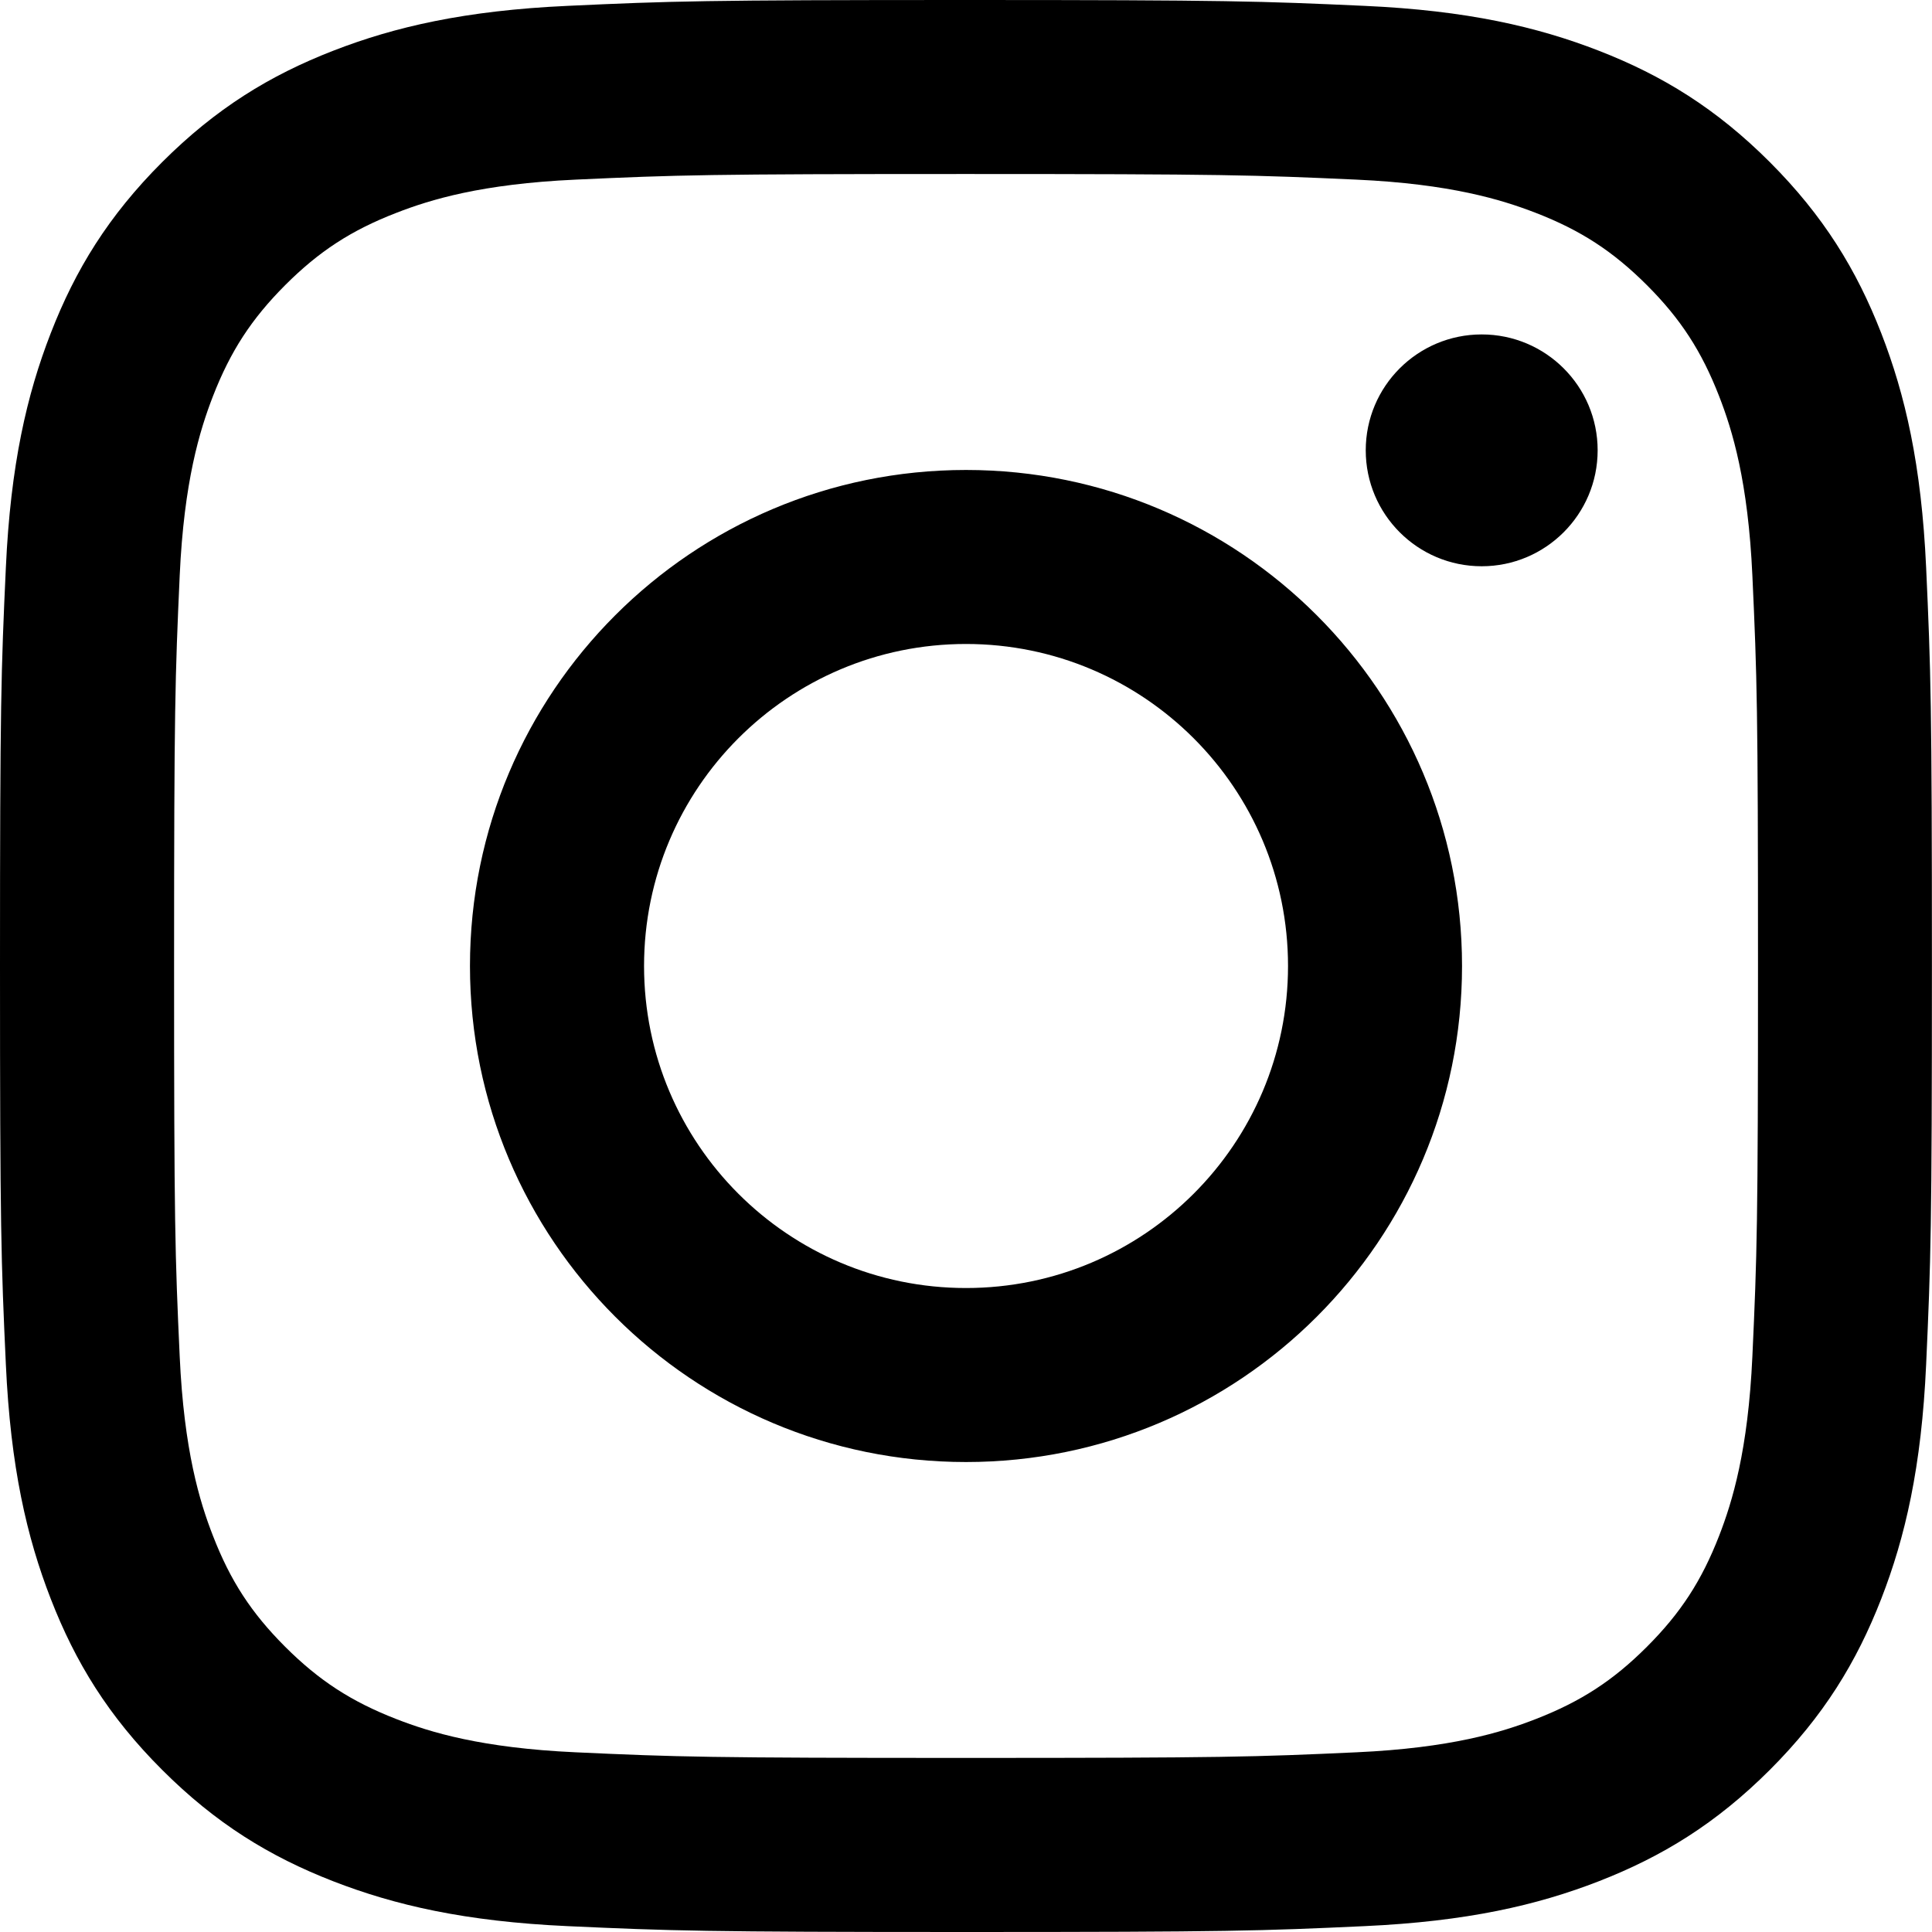
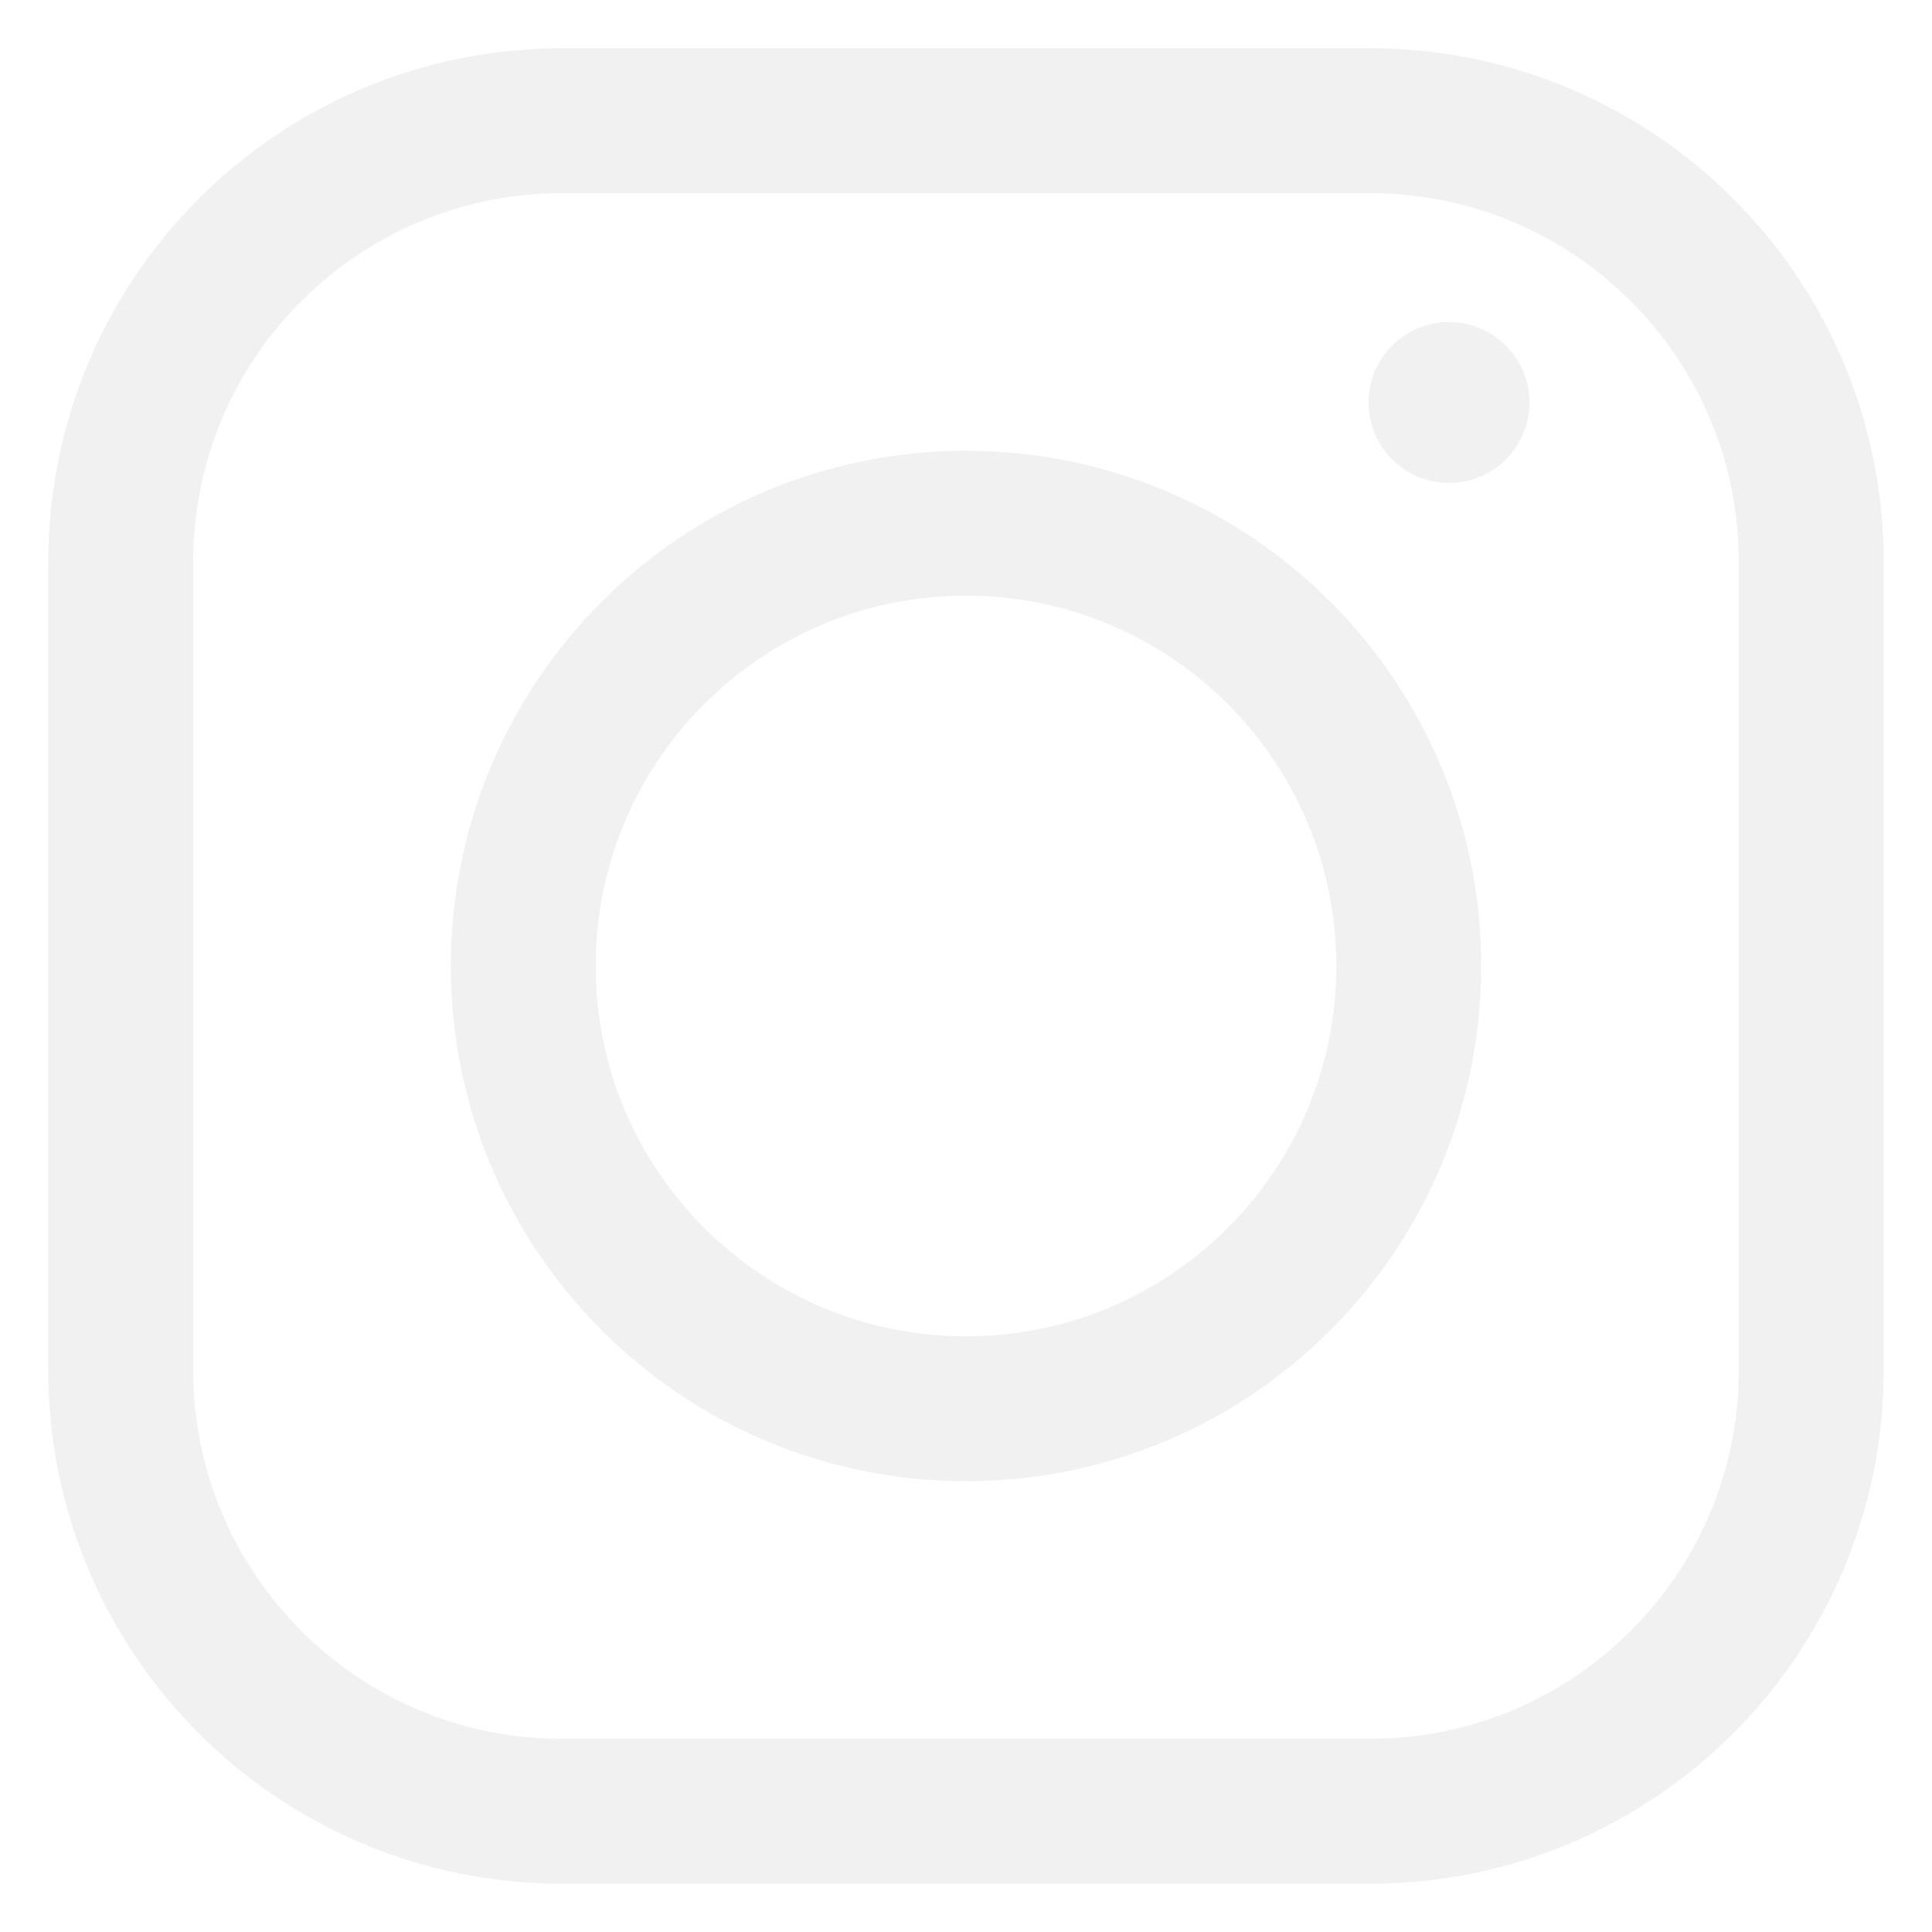
- <svg xmlns="http://www.w3.org/2000/svg" width="2500" height="2500" viewBox="0 0 2476 2476">
-   <path d="M825.4 1238c0-227.9 184.7-412.7 412.6-412.7 227.9 0 412.7 184.8 412.7 412.7 0 227.9-184.8 412.7-412.7 412.7-227.9 0-412.6-184.8-412.6-412.7m-223.1 0c0 351.1 284.6 635.7 635.7 635.7s635.7-284.6 635.7-635.7-284.6-635.7-635.7-635.7S602.3 886.9 602.3 1238m1148-660.9c0 82 66.5 148.6 148.6 148.6 82 0 148.6-66.6 148.6-148.6s-66.5-148.5-148.6-148.5-148.6 66.5-148.6 148.5M737.8 2245.7c-120.7-5.5-186.3-25.6-229.9-42.6-57.8-22.5-99-49.3-142.4-92.6-43.3-43.3-70.2-84.5-92.6-142.3-17-43.6-37.1-109.2-42.6-229.9-6-130.5-7.2-169.7-7.2-500.3s1.3-369.7 7.2-500.3c5.5-120.7 25.7-186.2 42.6-229.9 22.5-57.8 49.3-99 92.6-142.4 43.3-43.3 84.5-70.2 142.4-92.6 43.6-17 109.2-37.1 229.9-42.6 130.5-6 169.7-7.2 500.2-7.2 330.6 0 369.7 1.3 500.3 7.2 120.7 5.5 186.2 25.7 229.9 42.6 57.8 22.4 99 49.3 142.4 92.6 43.3 43.3 70.1 84.6 92.6 142.4 17 43.6 37.1 109.2 42.6 229.9 6 130.6 7.2 169.7 7.2 500.3 0 330.5-1.2 369.7-7.2 500.3-5.5 120.7-25.7 186.3-42.6 229.9-22.5 57.8-49.3 99-92.6 142.3-43.3 43.3-84.6 70.1-142.4 92.6-43.6 17-109.2 37.1-229.9 42.6-130.5 6-169.7 7.2-500.3 7.2-330.5 0-369.7-1.2-500.2-7.2M727.6 7.5c-131.8 6-221.8 26.9-300.5 57.5-81.4 31.6-150.4 74-219.3 142.8C139 276.6 96.6 345.6 65 427.1 34.4 505.8 13.5 595.8 7.5 727.6 1.4 859.6 0 901.8 0 1238s1.4 378.4 7.5 510.4c6 131.8 26.9 221.8 57.5 300.5 31.6 81.4 73.9 150.5 142.8 219.3 68.8 68.8 137.8 111.1 219.3 142.8 78.8 30.6 168.7 51.5 300.5 57.5 132.1 6 174.2 7.5 510.4 7.5 336.3 0 378.4-1.4 510.4-7.5 131.8-6 221.8-26.9 300.5-57.5 81.4-31.7 150.4-74 219.3-142.8 68.8-68.8 111.1-137.9 142.8-219.3 30.6-78.7 51.6-168.7 57.5-300.5 6-132.1 7.4-174.2 7.4-510.4s-1.4-378.4-7.4-510.4c-6-131.8-26.9-221.8-57.5-300.5-31.7-81.4-74-150.4-142.8-219.3C2199.4 139 2130.3 96.6 2049 65c-78.8-30.6-168.8-51.6-300.5-57.5-132-6-174.2-7.5-510.4-7.5-336.3 0-378.4 1.4-510.5 7.5" />
+ <svg xmlns="http://www.w3.org/2000/svg" viewBox="0 0 24 24">
+   <g data-name="&lt;Group&gt;">
+     <rect width="21" height="21" x="1.5" y="1.5" fill="none" stroke="#f1f1f1" stroke-linecap="round" stroke-linejoin="round" data-name="&lt;Path&gt;" rx="5.48" ry="5.48" stroke-width="1.8px" />
+     <circle cx="12" cy="12" r="5.5" fill="none" stroke="#f1f1f1" stroke-linecap="round" stroke-linejoin="round" stroke-width="1.8px" data-name="&lt;Path&gt;" />
+     <circle cx="18" cy="5" r=".5" fill="none" stroke="#f1f1f1" stroke-linecap="round" stroke-linejoin="round" data-name="&lt;Path&gt;" />
+   </g>
</svg>
